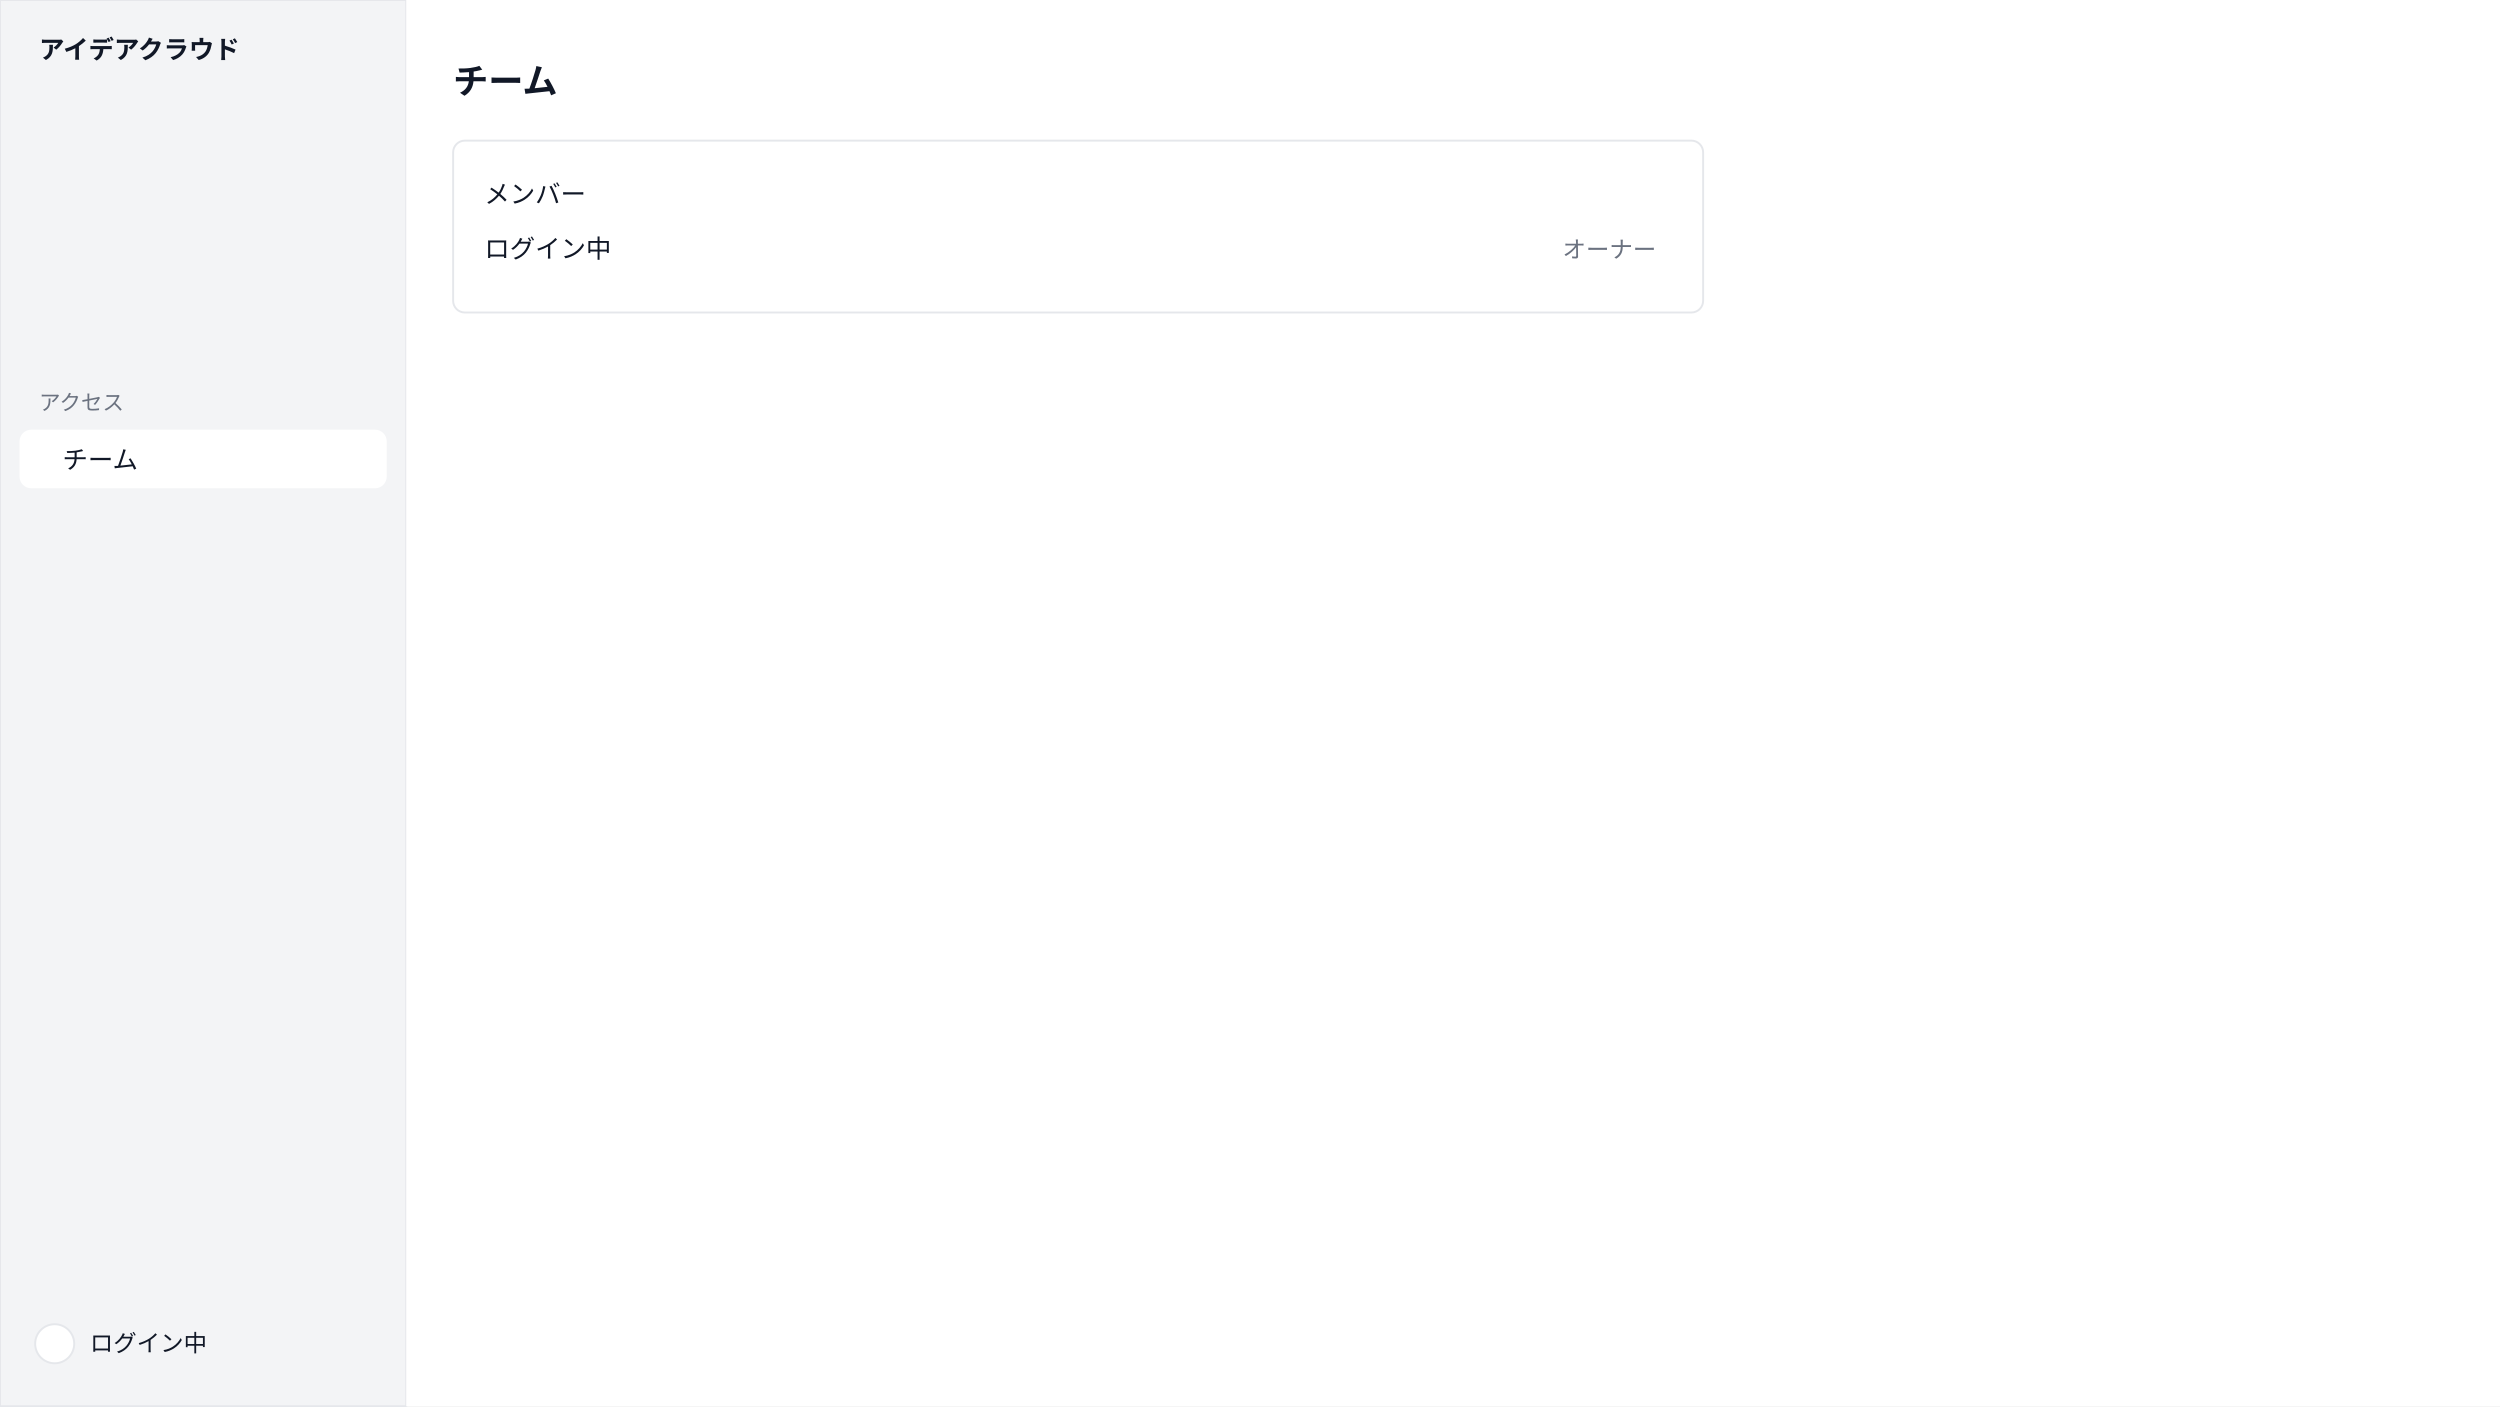
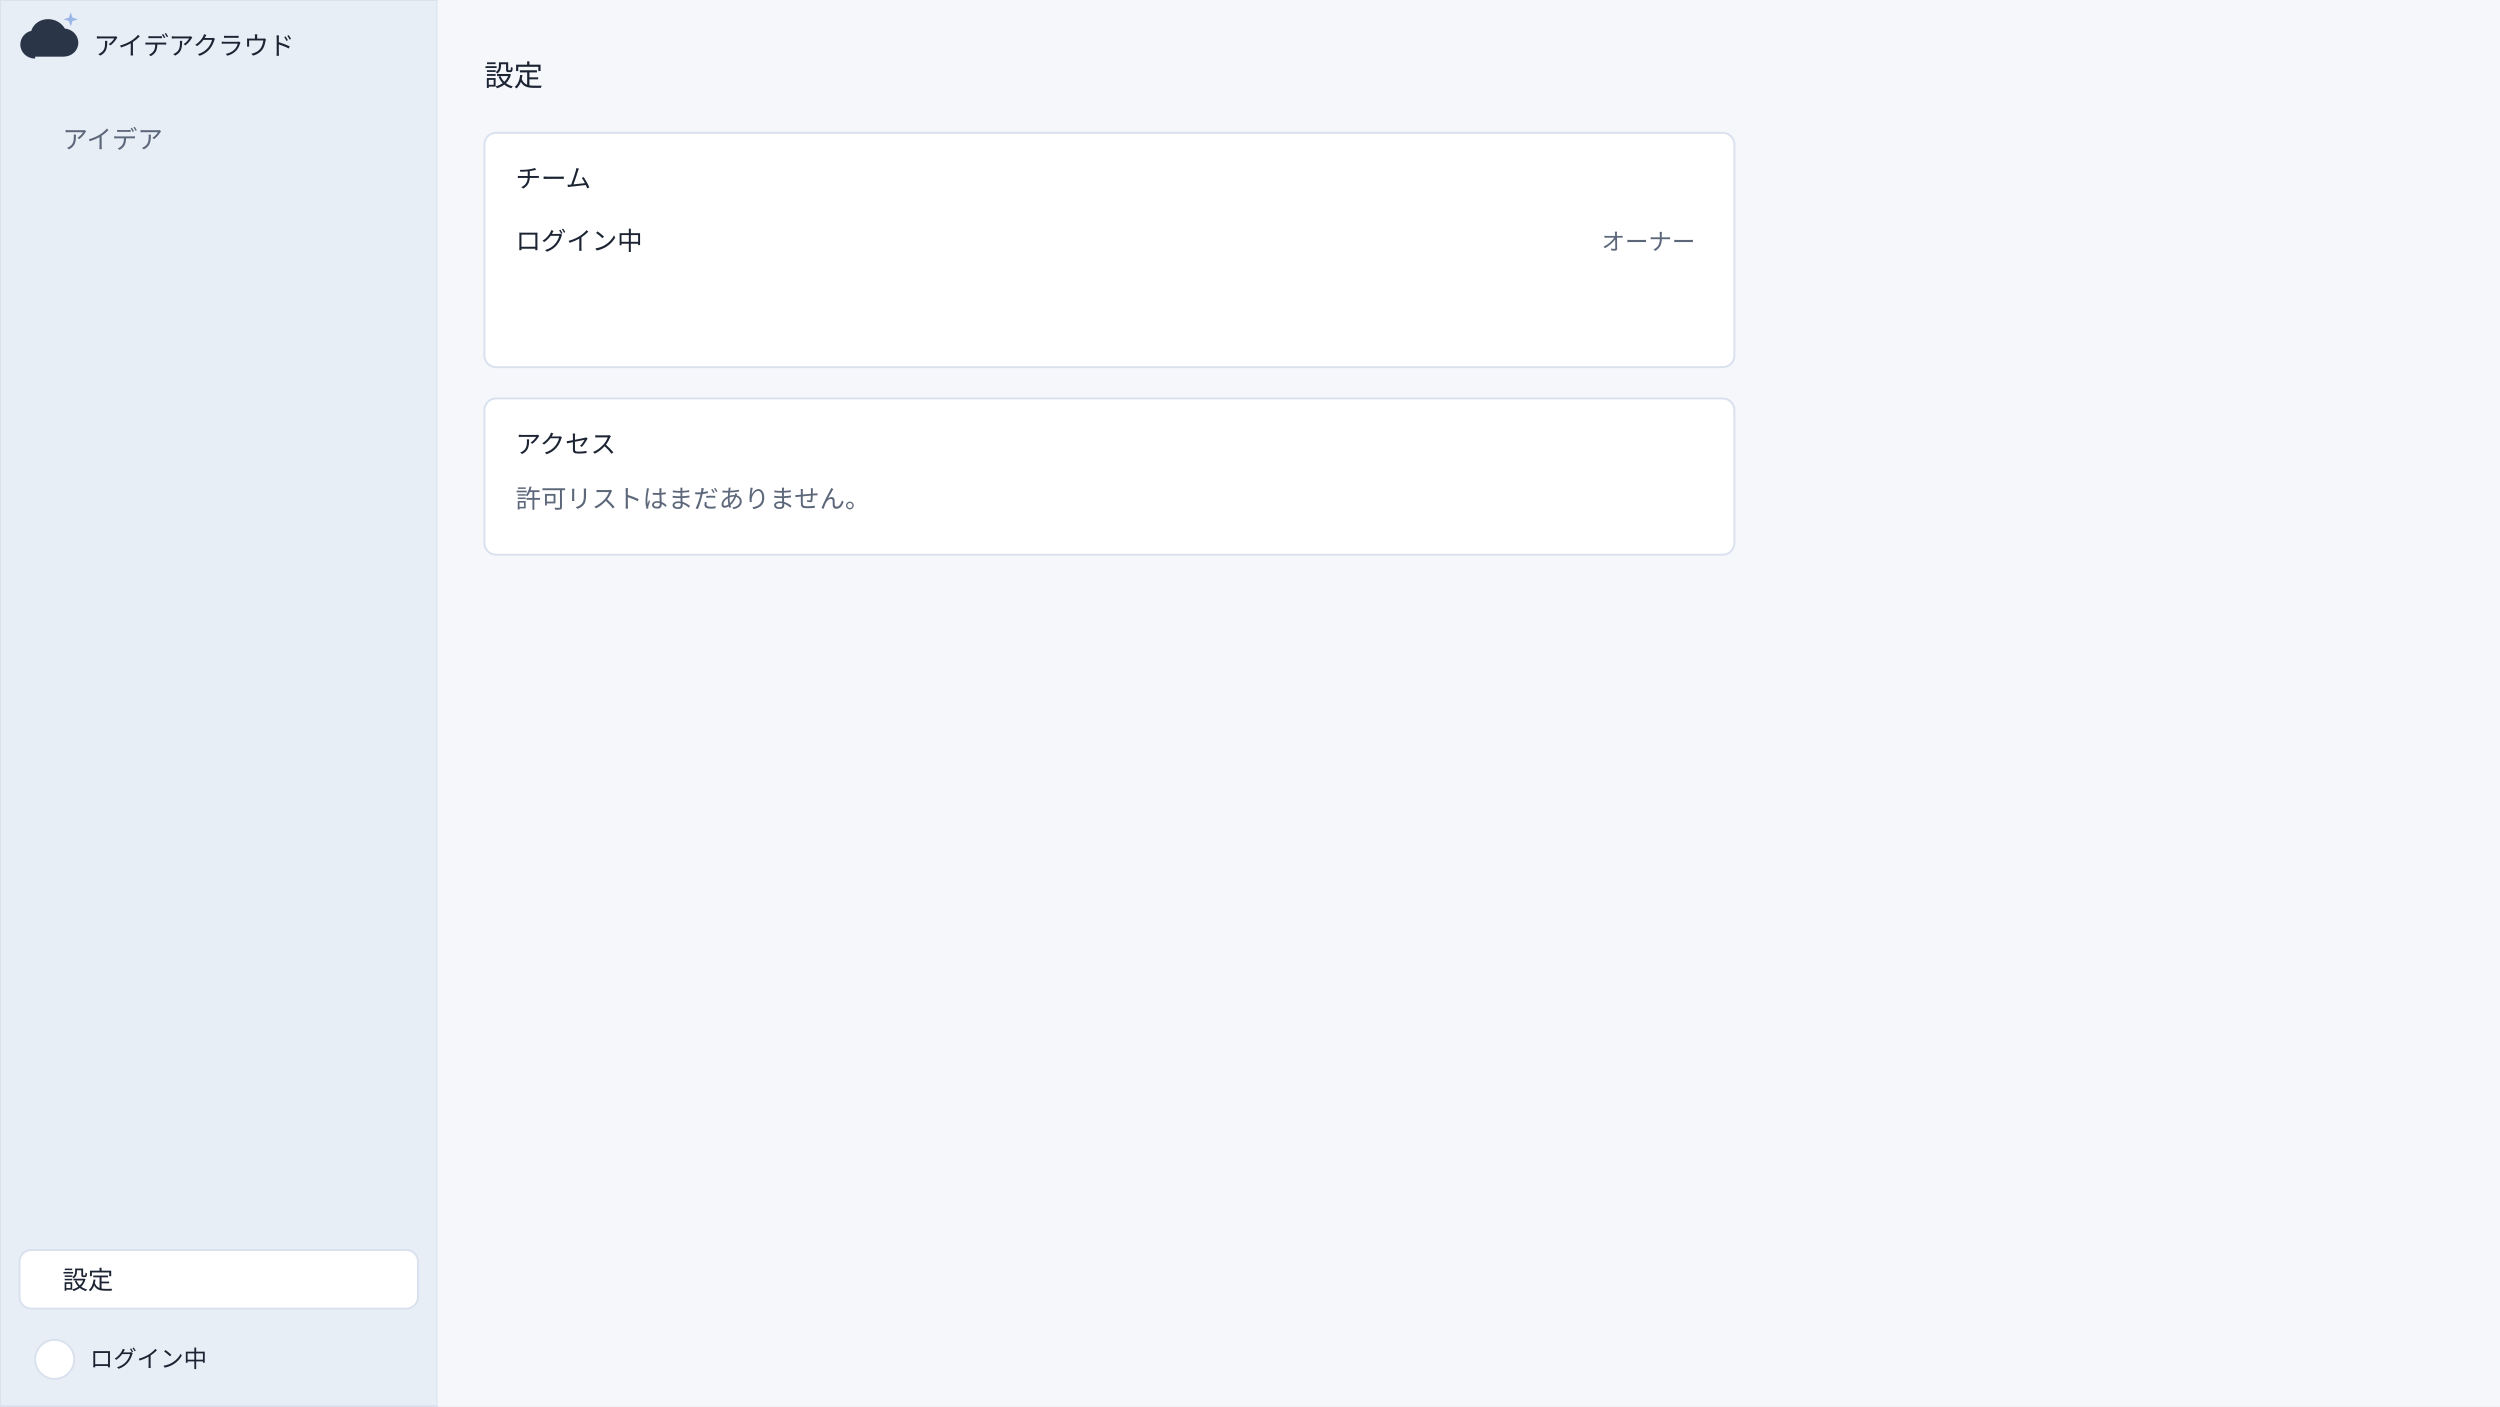
- <svg xmlns="http://www.w3.org/2000/svg" width="1280" height="720" viewBox="0 0 1280 720" font-family="Inter, IBM Plex Sans JP, sans-serif">
-   <rect width="1280" height="720" fill="#F3F4F6" />
-   <rect x="0" y="0" width="208" height="720" fill="#F3F4F6" stroke="#E5E7EB" />
-   <text x="20" y="30" font-size="13" fill="#111827" font-weight="600">アイデアクラウド</text>
-   <text x="20" y="210" font-size="11" fill="#6B7280">アクセス</text>
-   <rect x="10" y="220" width="188" height="30" rx="6" fill="#ffffff" />
-   <text x="32" y="240" font-size="13" fill="#111827" font-weight="500">チーム</text>
-   <circle cx="28" cy="688" r="10" fill="#ffffff" stroke="#E5E7EB" />
-   <text x="46" y="692" font-size="12" fill="#111827">ログイン中</text>
-   <rect x="208" y="0" width="1072" height="720" fill="#ffffff" />
-   <text x="232" y="48" font-size="18" fill="#111827" font-weight="600">チーム</text>
-   <rect x="232" y="72" width="640" height="88" rx="6" fill="#ffffff" stroke="#E5E7EB" />
-   <text x="248" y="104" font-size="13" fill="#111827" font-weight="500">メンバー</text>
-   <text x="248" y="132" font-size="13" fill="#111827">ログイン中</text>
-   <text x="800" y="132" font-size="12" fill="#6B7280">オーナー</text>
+ <svg xmlns="http://www.w3.org/2000/svg" width="1280" height="720" viewBox="0 0 1280 720" font-family="Inter, Hiragino Sans, Noto Sans JP, sans-serif">
+   <rect width="1280" height="720" fill="#E8EEF6" />
+   <rect x="0" y="0" width="224" height="720" fill="#E8EEF6" stroke="#D9E1EE" />
+   <path d="M18 30c-4.2 0-7.6-3.2-7.6-7.2 0-3.4 2.4-6.3 5.6-7C17 12.4 20.4 9.8 24.6 9.8c3.7 0 6.9 1.9 8.6 4.8 3.9.4 6.9 3.5 6.9 7.3 0 4-3.4 7.1-7.5 7.1H18z" fill="#2A3548" />
+   <path d="M36.2 6.2l.9 2.8 2.8.9-2.8.9-.9 2.8-.9-2.8-2.8-.9 2.8-.9z" fill="#9BB7E8" />
+   <text x="48" y="28" font-size="13" fill="#1C2433" font-weight="500">アイデアクラウド</text>
+   <text x="32" y="76" font-size="13" fill="#5C677A">アイデア</text>
+   <rect x="10" y="640" width="204" height="30" rx="6" fill="#ffffff" stroke="#D9E1EE" />
+   <text x="32" y="660" font-size="13" fill="#1C2433" font-weight="500">設定</text>
+   <circle cx="28" cy="696" r="10" fill="#ffffff" stroke="#D9E1EE" />
+   <text x="46" y="700" font-size="12" fill="#1C2433">ログイン中</text>
+   <rect x="224" y="0" width="1056" height="720" fill="#F5F7FB" />
+   <text x="248" y="44" font-size="15" fill="#1C2433" font-weight="500">設定</text>
+   <rect x="248" y="68" width="640" height="120" rx="6" fill="#ffffff" stroke="#D9E1EE" />
+   <text x="264" y="96" font-size="13" fill="#1C2433" font-weight="500">チーム</text>
+   <text x="264" y="128" font-size="13" fill="#1C2433">ログイン中</text>
+   <text x="820" y="128" font-size="12" fill="#5C677A">オーナー</text>
+   <rect x="248" y="204" width="640" height="80" rx="6" fill="#ffffff" stroke="#D9E1EE" />
+   <text x="264" y="232" font-size="13" fill="#1C2433" font-weight="500">アクセス</text>
+   <text x="264" y="260" font-size="13" fill="#5C677A">許可リストはまだありません。</text>
</svg>
